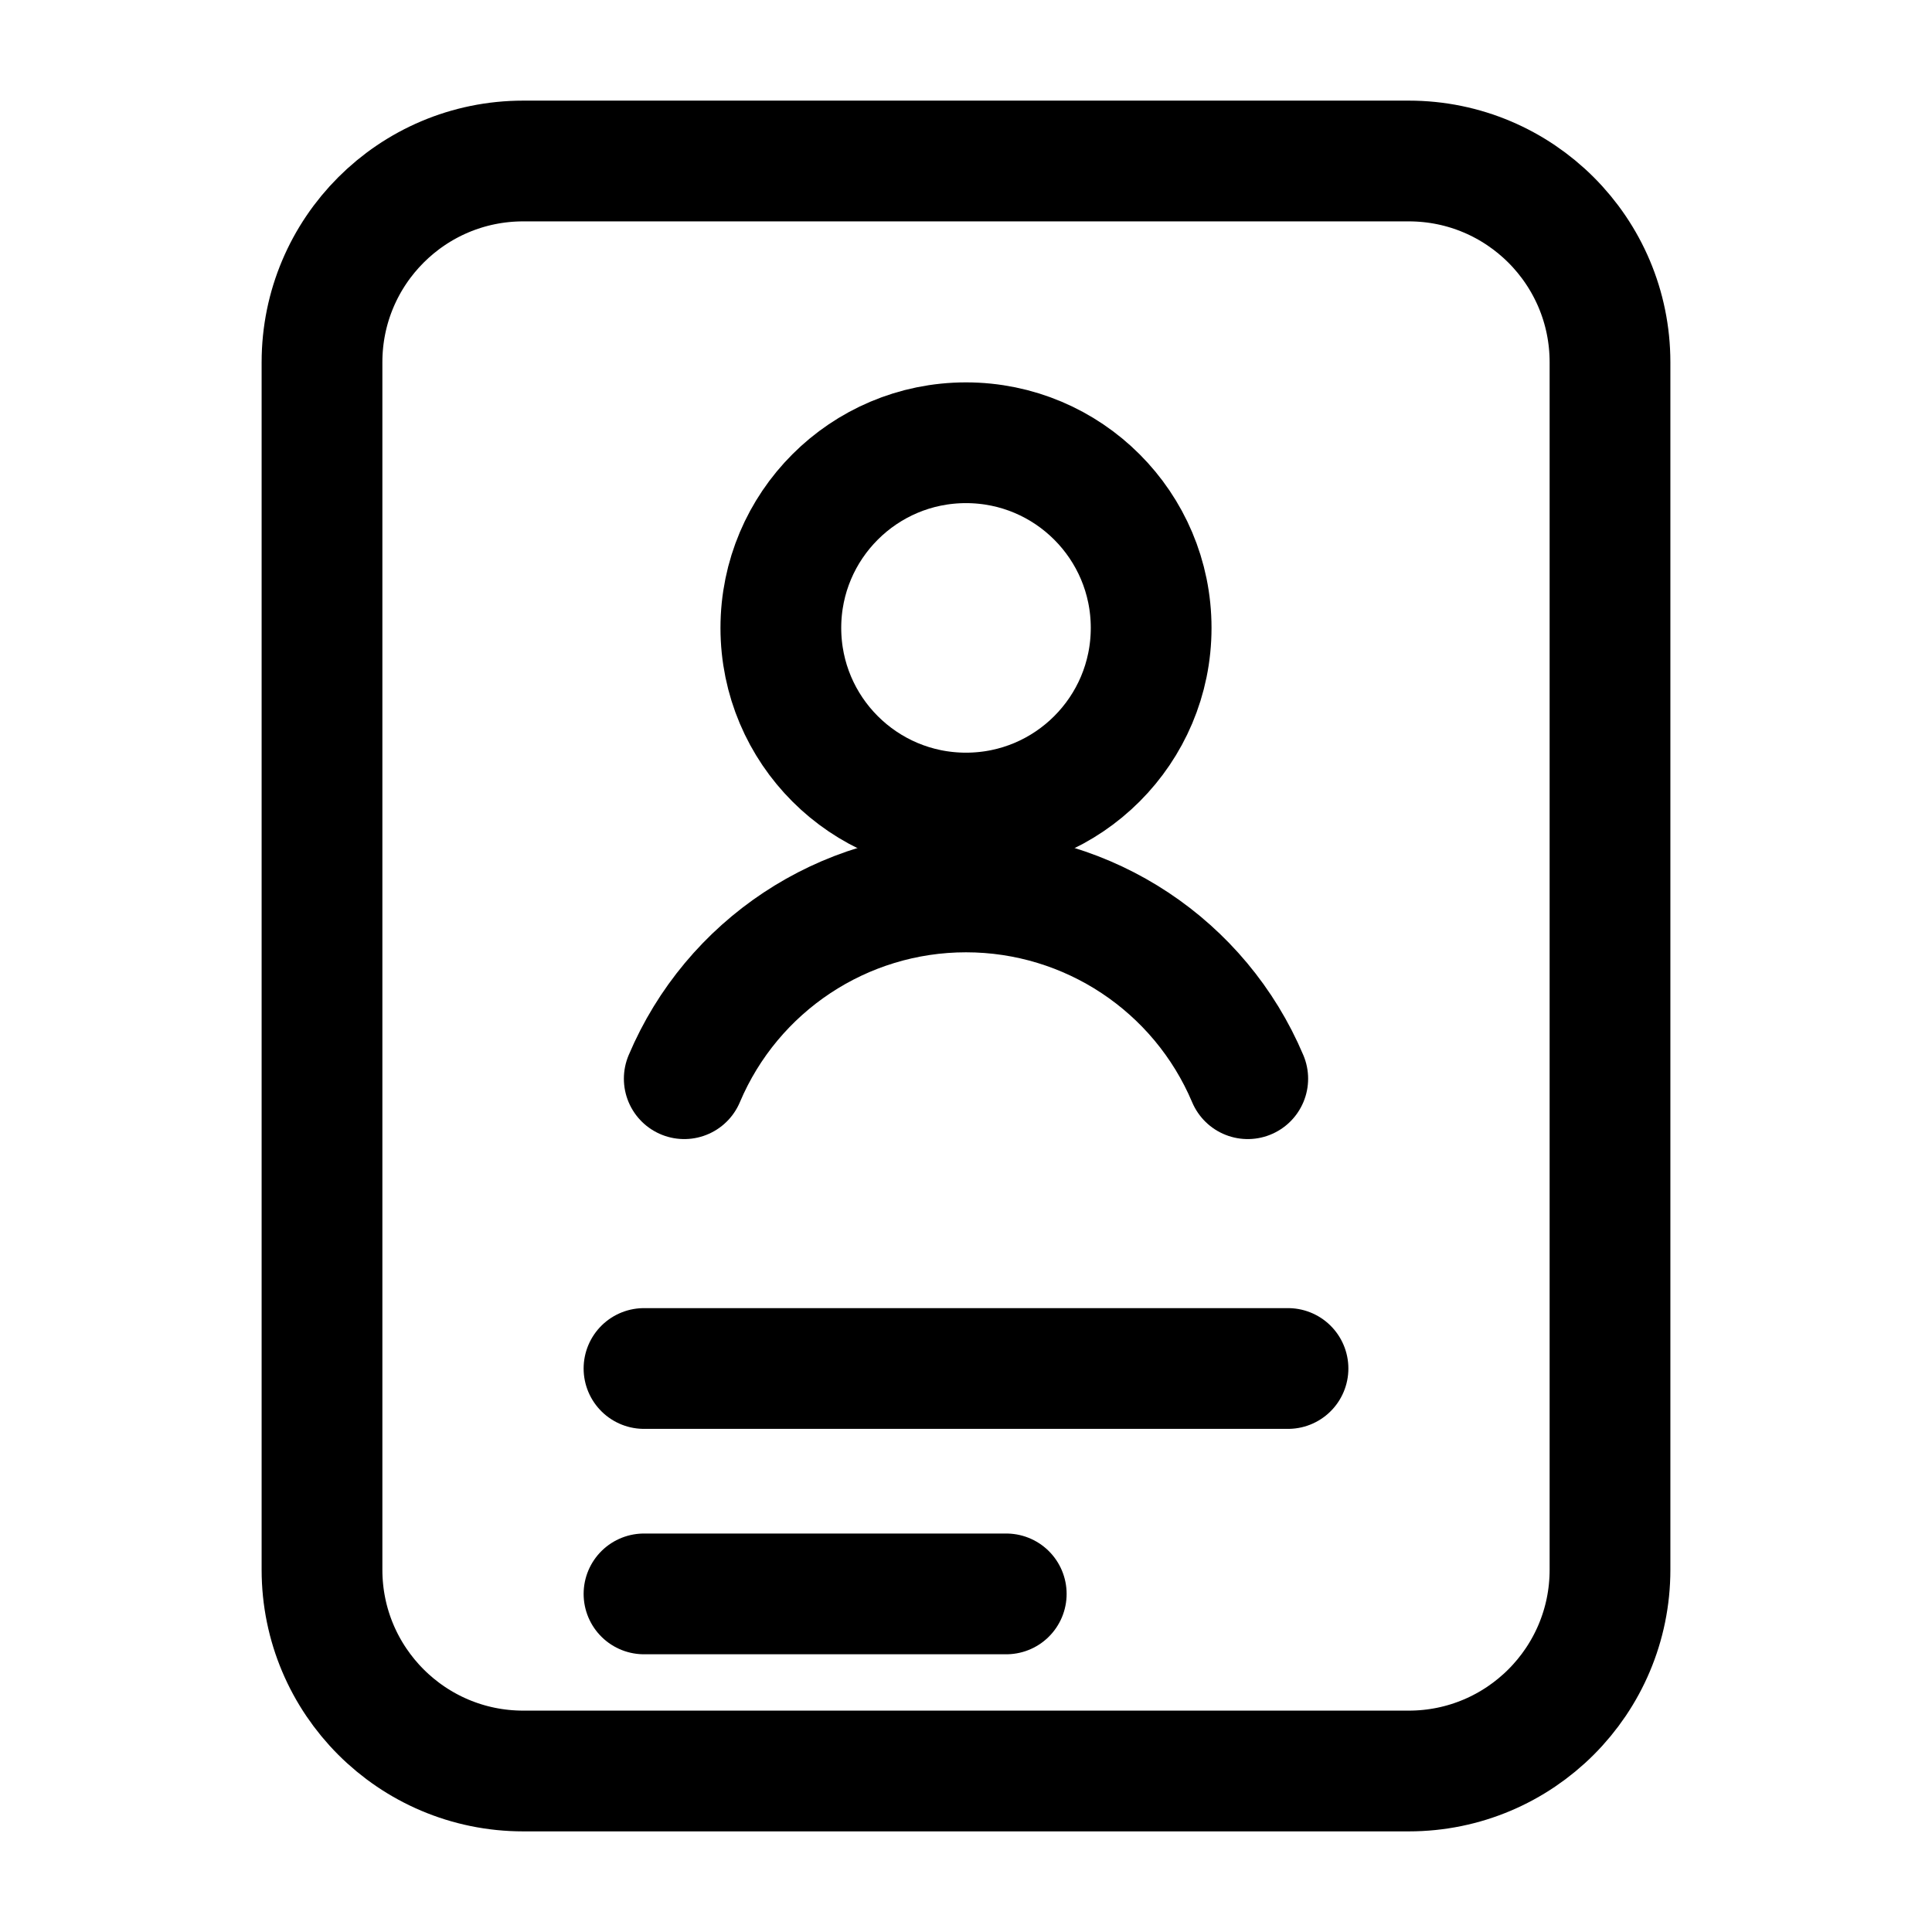
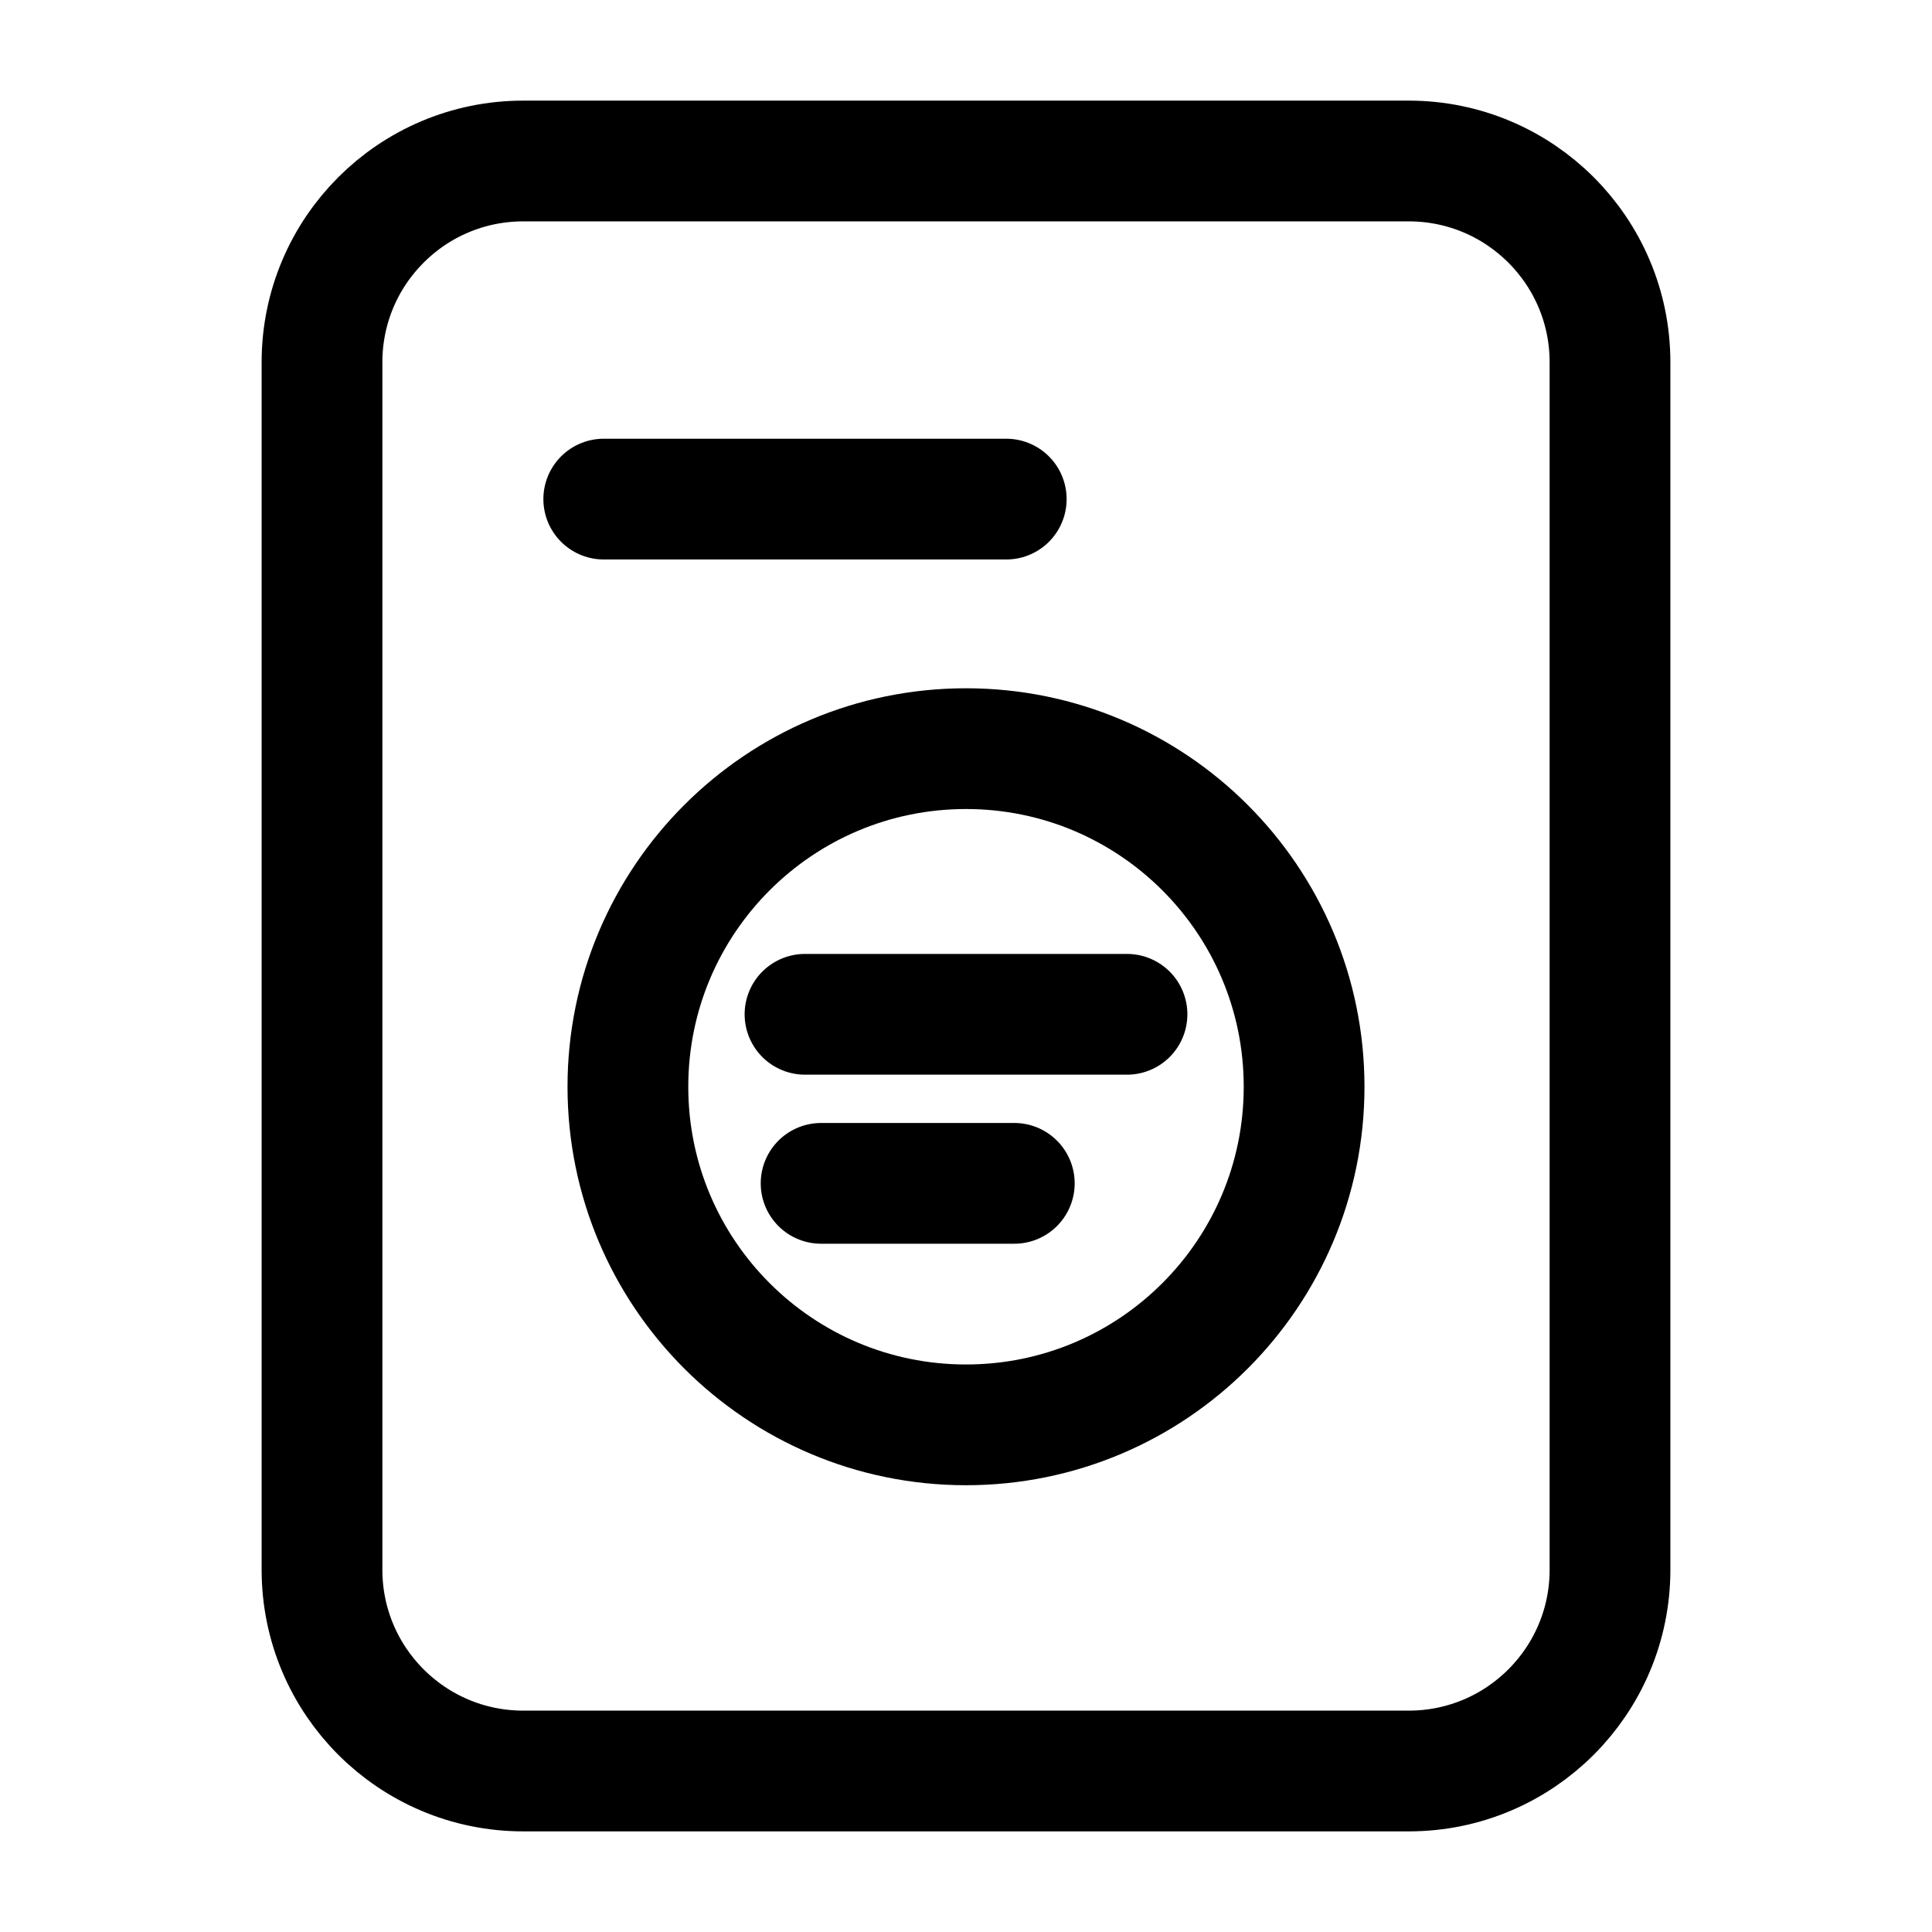
<svg xmlns="http://www.w3.org/2000/svg" viewBox="0 0 24 24" fill="none" stroke="currentColor" stroke-width="1.5" stroke-linecap="round" stroke-linejoin="round">
  <path pathLength="1" d="M6.5 2h11a2.5 2.5 0 0 1 2.5 2.5v15a2.5 2.5 0 0 1-2.5 2.5h-11a2.5 2.5 0 0 1-2.5-2.5v-15a2.5 2.5 0 0 1 2.5-2.5z" />
-   <path pathLength="1" d="M9.7 7.8a2.3 2.3 0 1 0 4.6 0 2.3 2.3 0 1 0-4.6 0z" />
-   <path pathLength="1" d="M8.5 13.4a3.8 3.8 0 0 1 7 0" />
-   <path pathLength="1" d="M8 17h8" />
-   <path pathLength="1" d="M8 19.8h4.5" />
+   <path pathLength="1" d="M7.5 6.2h5" />
+   <path pathLength="1" d="M7.8 13.5a4.2 4.2 0 1 0 8.4 0 4.2 4.2 0 1 0-8.4 0z" />
+   <path pathLength="1" d="M10 12.6h4" />
+   <path pathLength="1" d="M10.2 14.7h2.4" />
</svg>
